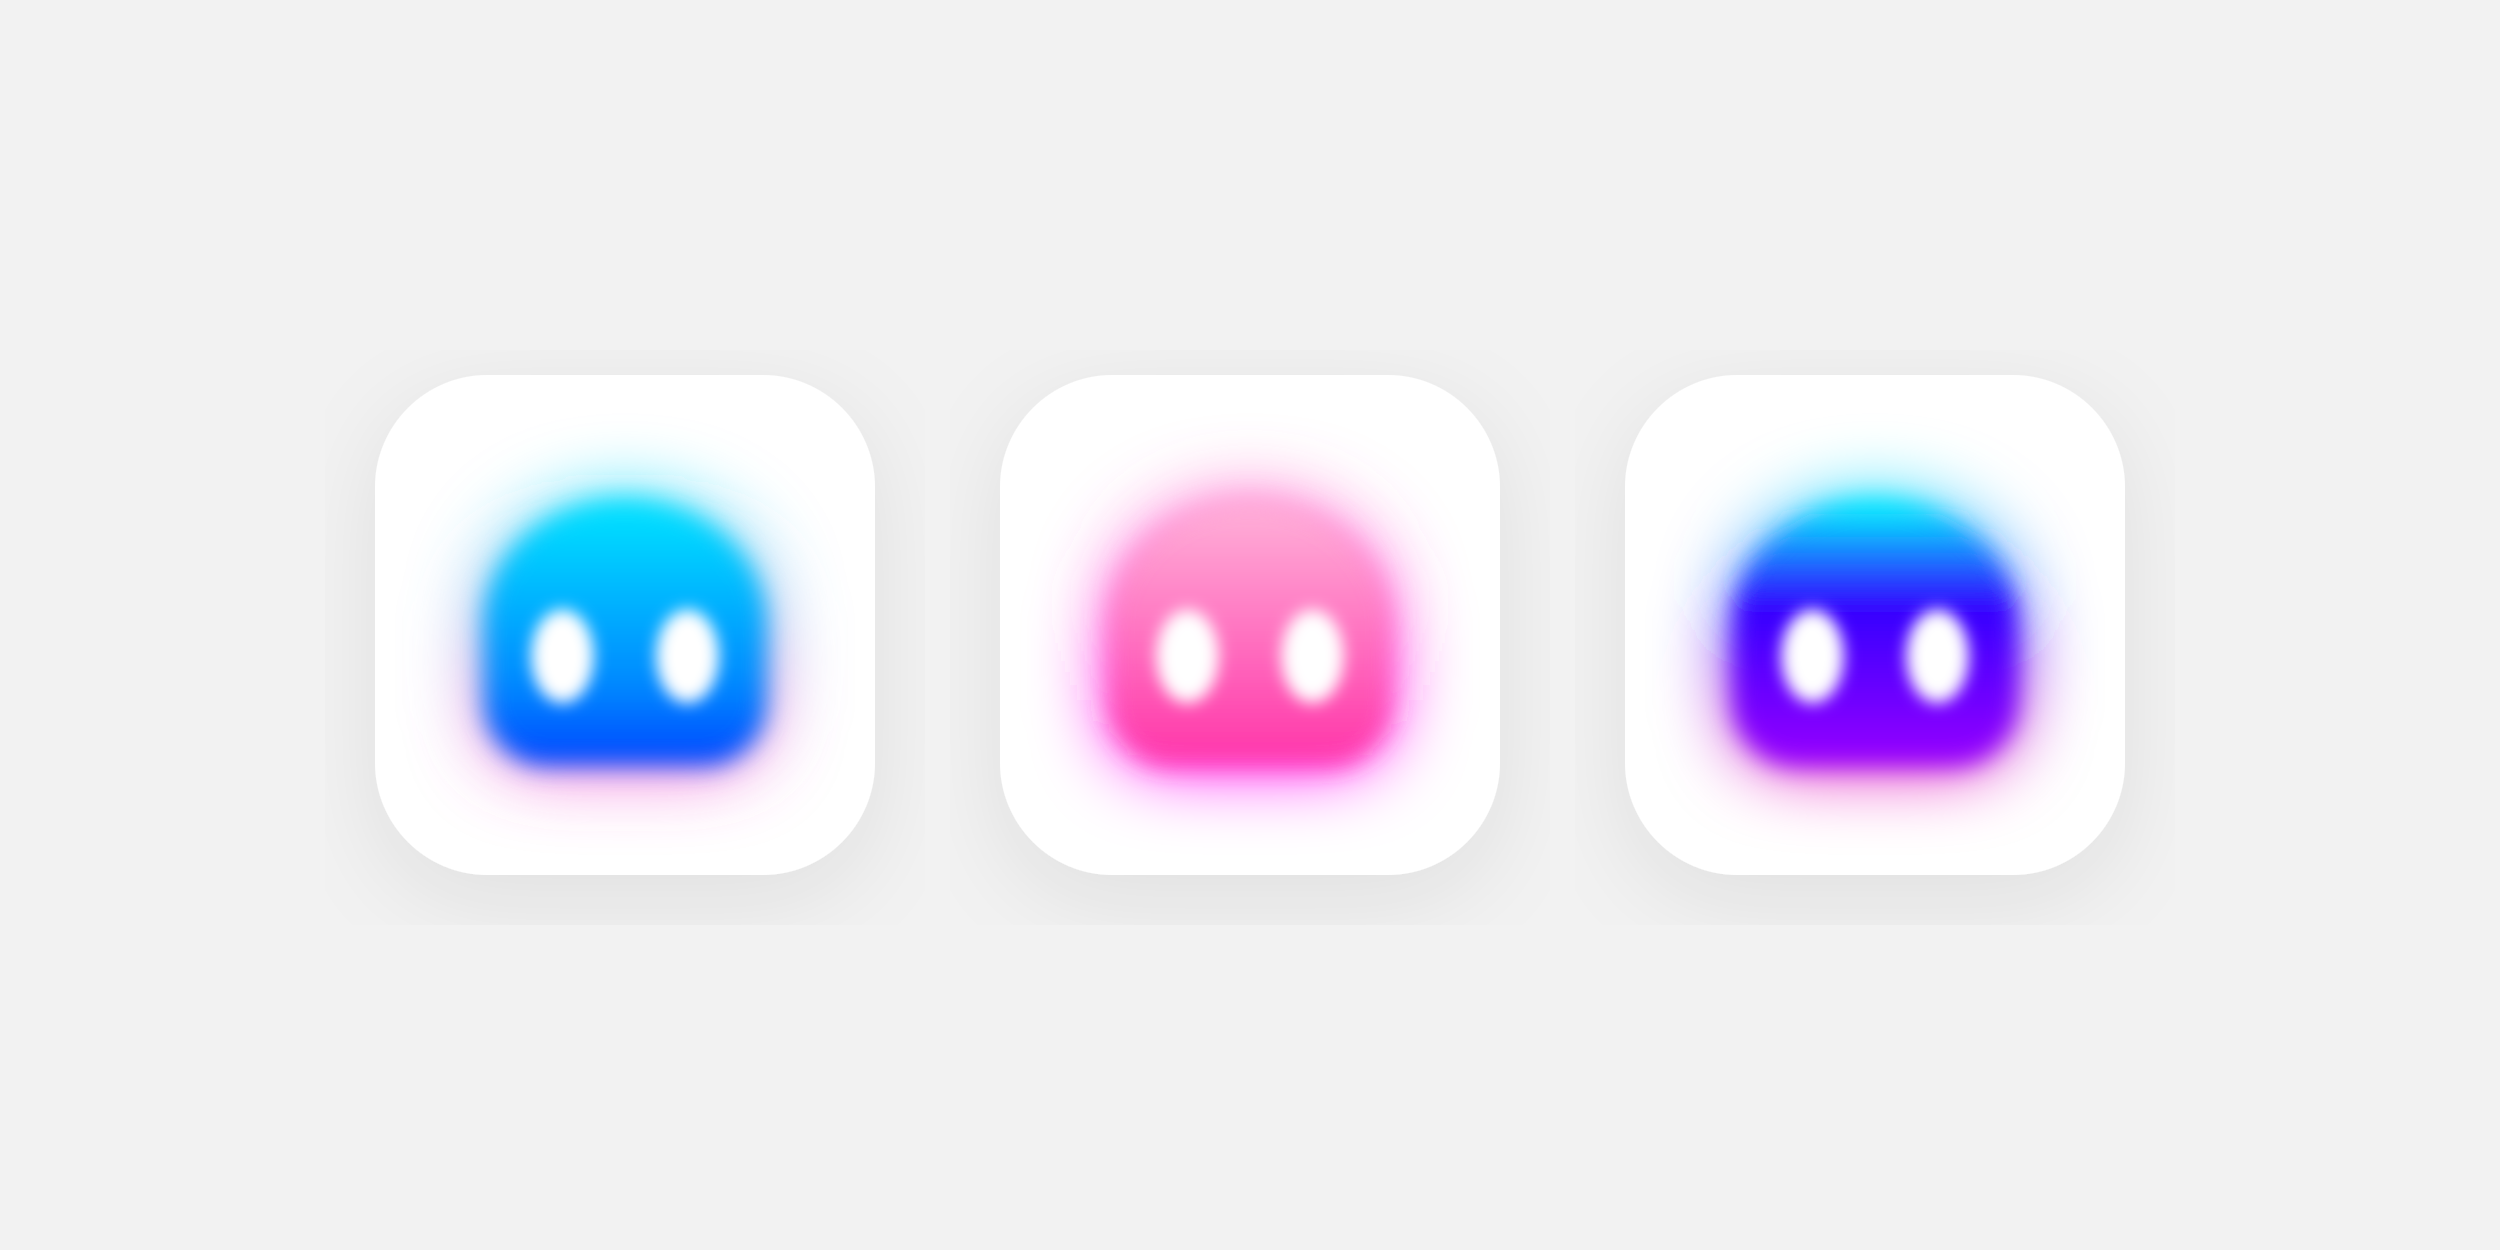
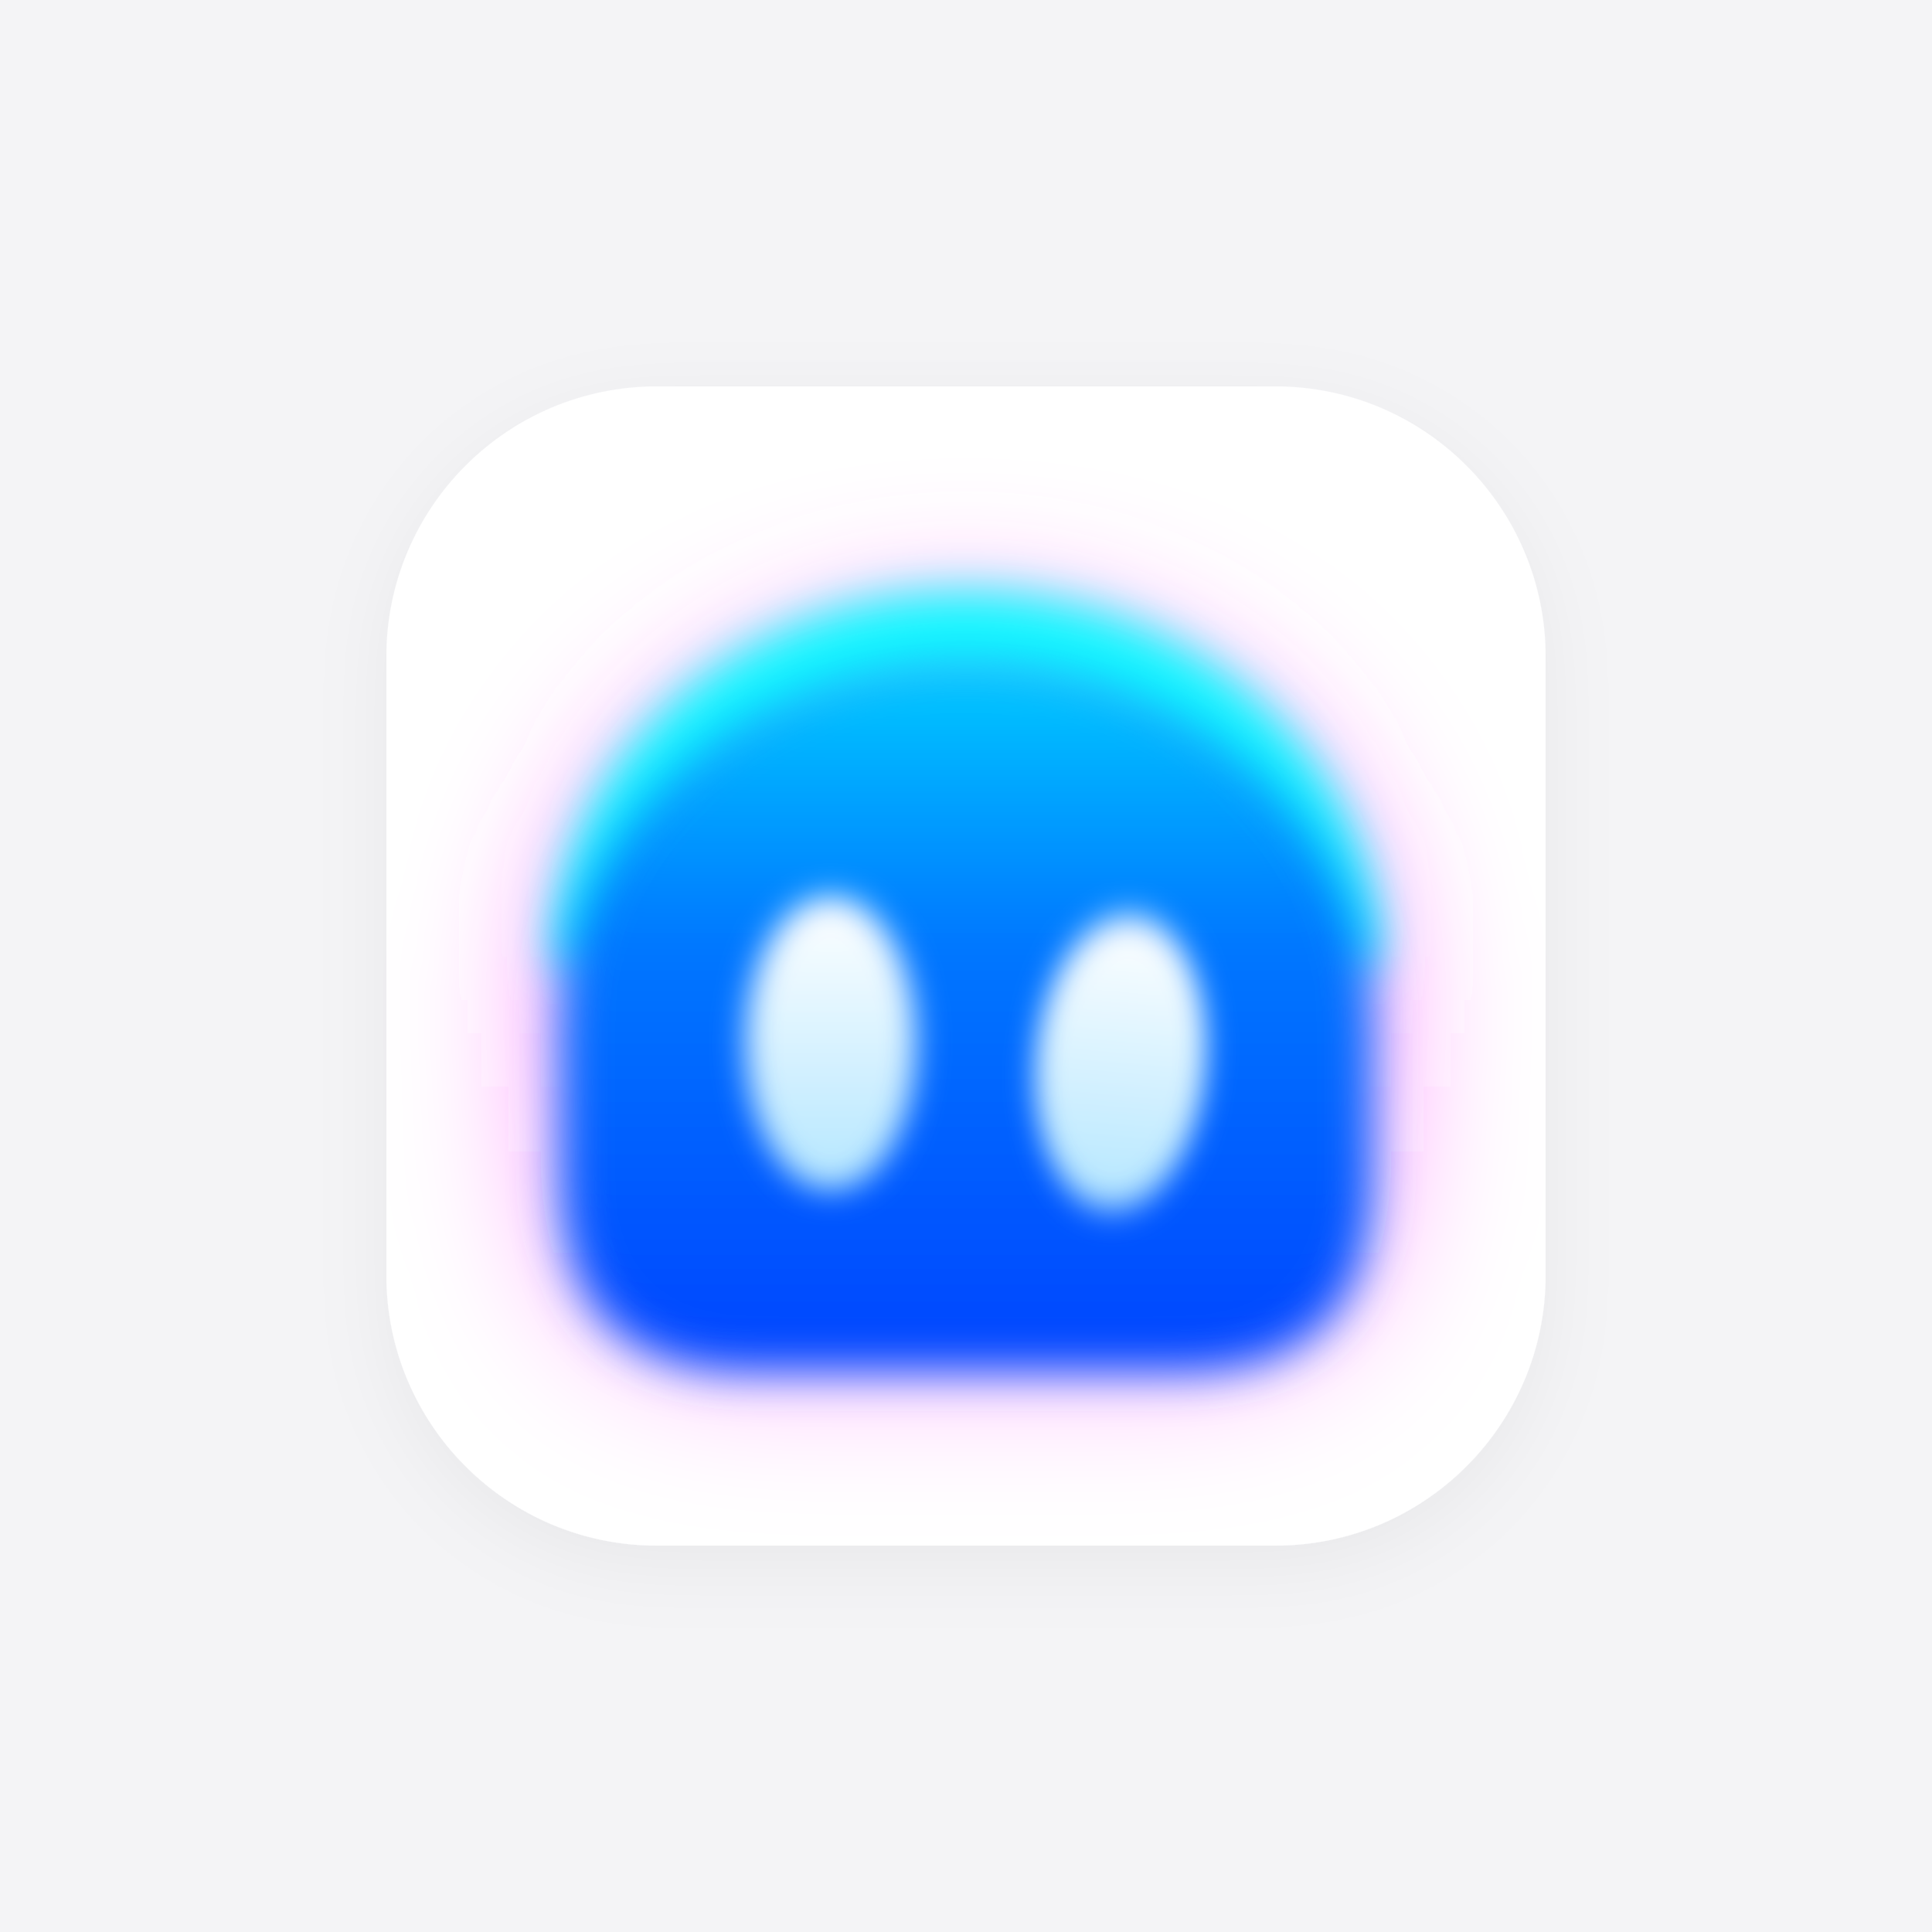
- <svg xmlns="http://www.w3.org/2000/svg" viewBox="0 0 800 400" width="100%" height="100%">
+ <svg xmlns="http://www.w3.org/2000/svg" viewBox="0 0 500 500" width="100%" height="100%">
  <defs>
-     <filter id="boxShadow" x="-10%" y="-10%" width="120%" height="120%">
-       <feDropShadow dx="0" dy="8" stdDeviation="15" flood-color="#000000" flood-opacity="0.08" />
+     <filter id="softShadow" x="-20%" y="-20%" width="140%" height="140%">
+       <feDropShadow dx="0" dy="5" stdDeviation="10" flood-color="#000000" flood-opacity="0.05" />
    </filter>
-     <filter id="outerGlow" x="-50%" y="-50%" width="200%" height="200%">
-       <feGaussianBlur stdDeviation="12" result="blur" />
+     <filter id="heavyGlow" x="-50%" y="-50%" width="200%" height="200%">
+       <feGaussianBlur stdDeviation="18" />
    </filter>
-     <filter id="bodyBlur" x="-20%" y="-20%" width="140%" height="140%">
-       <feGaussianBlur stdDeviation="4" result="blur" />
+     <filter id="bodyBlur" x="-30%" y="-30%" width="160%" height="160%">
+       <feGaussianBlur stdDeviation="6" />
    </filter>
-     <filter id="eyeGlow" x="-50%" y="-50%" width="200%" height="200%">
-       <feGaussianBlur stdDeviation="2.5" />
+     <filter id="eyeBlur" x="-50%" y="-50%" width="200%" height="200%">
+       <feGaussianBlur stdDeviation="4" />
    </filter>
-     <linearGradient id="gradLeftBody" x1="0%" y1="0%" x2="0%" y2="100%">
-       <stop offset="0%" stop-color="#00e5ff" />
-       <stop offset="70%" stop-color="#0088ff" />
+     <linearGradient id="bodyGradient" x1="0%" y1="0%" x2="0%" y2="100%">
+       <stop offset="0%" stop-color="#00ccff" />
+       <stop offset="40%" stop-color="#0077ff" />
      <stop offset="100%" stop-color="#0044ff" />
    </linearGradient>
-     <linearGradient id="gradLeftGlow" x1="0%" y1="0%" x2="0%" y2="100%">
-       <stop offset="0%" stop-color="#00e5ff" />
-       <stop offset="100%" stop-color="#ff44cc" />
+     <linearGradient id="eyeGradient" x1="0%" y1="0%" x2="0%" y2="100%">
+       <stop offset="0%" stop-color="#ffffff" />
+       <stop offset="100%" stop-color="#b3e6ff" />
    </linearGradient>
-     <linearGradient id="gradMidBody" x1="0%" y1="0%" x2="0%" y2="100%">
-       <stop offset="0%" stop-color="#ffb3d9" />
-       <stop offset="100%" stop-color="#ff33a8" />
-     </linearGradient>
-     <linearGradient id="gradMidGlow" x1="0%" y1="0%" x2="0%" y2="100%">
-       <stop offset="0%" stop-color="#ff66c4" />
-       <stop offset="100%" stop-color="#ff00ff" />
-     </linearGradient>
-     <linearGradient id="gradRightBody" x1="0%" y1="0%" x2="0%" y2="100%">
-       <stop offset="0%" stop-color="#00ffff" />
-       <stop offset="40%" stop-color="#3300ff" />
-       <stop offset="100%" stop-color="#9900ff" />
-     </linearGradient>
-     <linearGradient id="gradRightGlow" x1="0%" y1="0%" x2="0%" y2="100%">
-       <stop offset="0%" stop-color="#00ffff" />
-       <stop offset="50%" stop-color="#3300ff" />
-       <stop offset="100%" stop-color="#ff00aa" />
+     <linearGradient id="pinkGlowGradient" x1="0%" y1="0%" x2="0%" y2="100%">
+       <stop offset="0%" stop-color="#ff66ff" stop-opacity="0.8" />
+       <stop offset="100%" stop-color="#ff00ff" stop-opacity="0.2" />
    </linearGradient>
  </defs>
-   <rect width="100%" height="100%" fill="#f2f2f2" />
-   <g transform="translate(120, 120)">
-     <rect x="0" y="0" width="160" height="160" rx="36" fill="#ffffff" filter="url(#boxShadow)" />
-     <path d="M 35 80 A 45 40 0 0 1 125 80 L 125 105 A 20 20 0 0 1 105 125 L 55 125 A 20 20 0 0 1 35 105 Z" fill="url(#gradLeftGlow)" filter="url(#outerGlow)" />
-     <path d="M 35 80 A 45 40 0 0 1 125 80 L 125 105 A 20 20 0 0 1 105 125 L 55 125 A 20 20 0 0 1 35 105 Z" fill="url(#gradLeftBody)" filter="url(#bodyBlur)" />
-     <ellipse cx="60" cy="90" rx="10" ry="15" fill="#ffffff" filter="url(#eyeGlow)" />
-     <ellipse cx="100" cy="90" rx="10" ry="15" fill="#ffffff" filter="url(#eyeGlow)" />
-   </g>
-   <g transform="translate(320, 120)">
-     <rect x="0" y="0" width="160" height="160" rx="36" fill="#ffffff" filter="url(#boxShadow)" />
-     <path d="M 35 80 A 45 40 0 0 1 125 80 L 125 105 A 20 20 0 0 1 105 125 L 55 125 A 20 20 0 0 1 35 105 Z" fill="url(#gradMidGlow)" filter="url(#outerGlow)" />
-     <path d="M 35 80 A 45 40 0 0 1 125 80 L 125 105 A 20 20 0 0 1 105 125 L 55 125 A 20 20 0 0 1 35 105 Z" fill="url(#gradMidBody)" filter="url(#bodyBlur)" />
-     <ellipse cx="60" cy="90" rx="10" ry="15" fill="#ffffff" filter="url(#eyeGlow)" />
-     <ellipse cx="100" cy="90" rx="10" ry="15" fill="#ffffff" filter="url(#eyeGlow)" />
-   </g>
-   <g transform="translate(520, 120)">
-     <rect x="0" y="0" width="160" height="160" rx="36" fill="#ffffff" filter="url(#boxShadow)" />
-     <path d="M 35 80 A 45 40 0 0 1 125 80 L 125 105 A 20 20 0 0 1 105 125 L 55 125 A 20 20 0 0 1 35 105 Z" fill="url(#gradRightGlow)" filter="url(#outerGlow)" />
-     <path d="M 35 80 A 45 40 0 0 1 125 80 L 125 105 A 20 20 0 0 1 105 125 L 55 125 A 20 20 0 0 1 35 105 Z" fill="url(#gradRightBody)" filter="url(#bodyBlur)" />
-     <ellipse cx="60" cy="90" rx="10" ry="15" fill="#ffffff" filter="url(#eyeGlow)" />
-     <ellipse cx="100" cy="90" rx="10" ry="15" fill="#ffffff" filter="url(#eyeGlow)" />
+   <rect width="100%" height="100%" fill="#f4f4f6" />
+   <rect x="100" y="100" width="300" height="300" rx="70" fill="#ffffff" filter="url(#softShadow)" />
+   <g transform="translate(250, 250)">
+     <path d="M -110 10               A 110 100 0 0 1 110 10               L 110 50               Q 110 110 50 110               L -50 110               Q -110 110 -110 50 Z" fill="url(#pinkGlowGradient)" filter="url(#heavyGlow)" />
+     <path d="M -95 0               A 95 85 0 0 1 95 0" fill="none" stroke="#00ffff" stroke-width="25" filter="url(#bodyBlur)" opacity="0.9" />
+     <path d="M -105 15               A 105 95 0 0 1 105 15               L 105 55               Q 105 105 55 105               L -55 105               Q -105 105 -105 55 Z" fill="url(#bodyGradient)" filter="url(#bodyBlur)" />
+     <ellipse cx="-35" cy="20" rx="22" ry="38" fill="url(#eyeGradient)" filter="url(#eyeBlur)" />
+     <ellipse cx="40" cy="25" rx="22" ry="38" fill="url(#eyeGradient)" filter="url(#eyeBlur)" transform="rotate(5 40 25)" />
  </g>
</svg>
